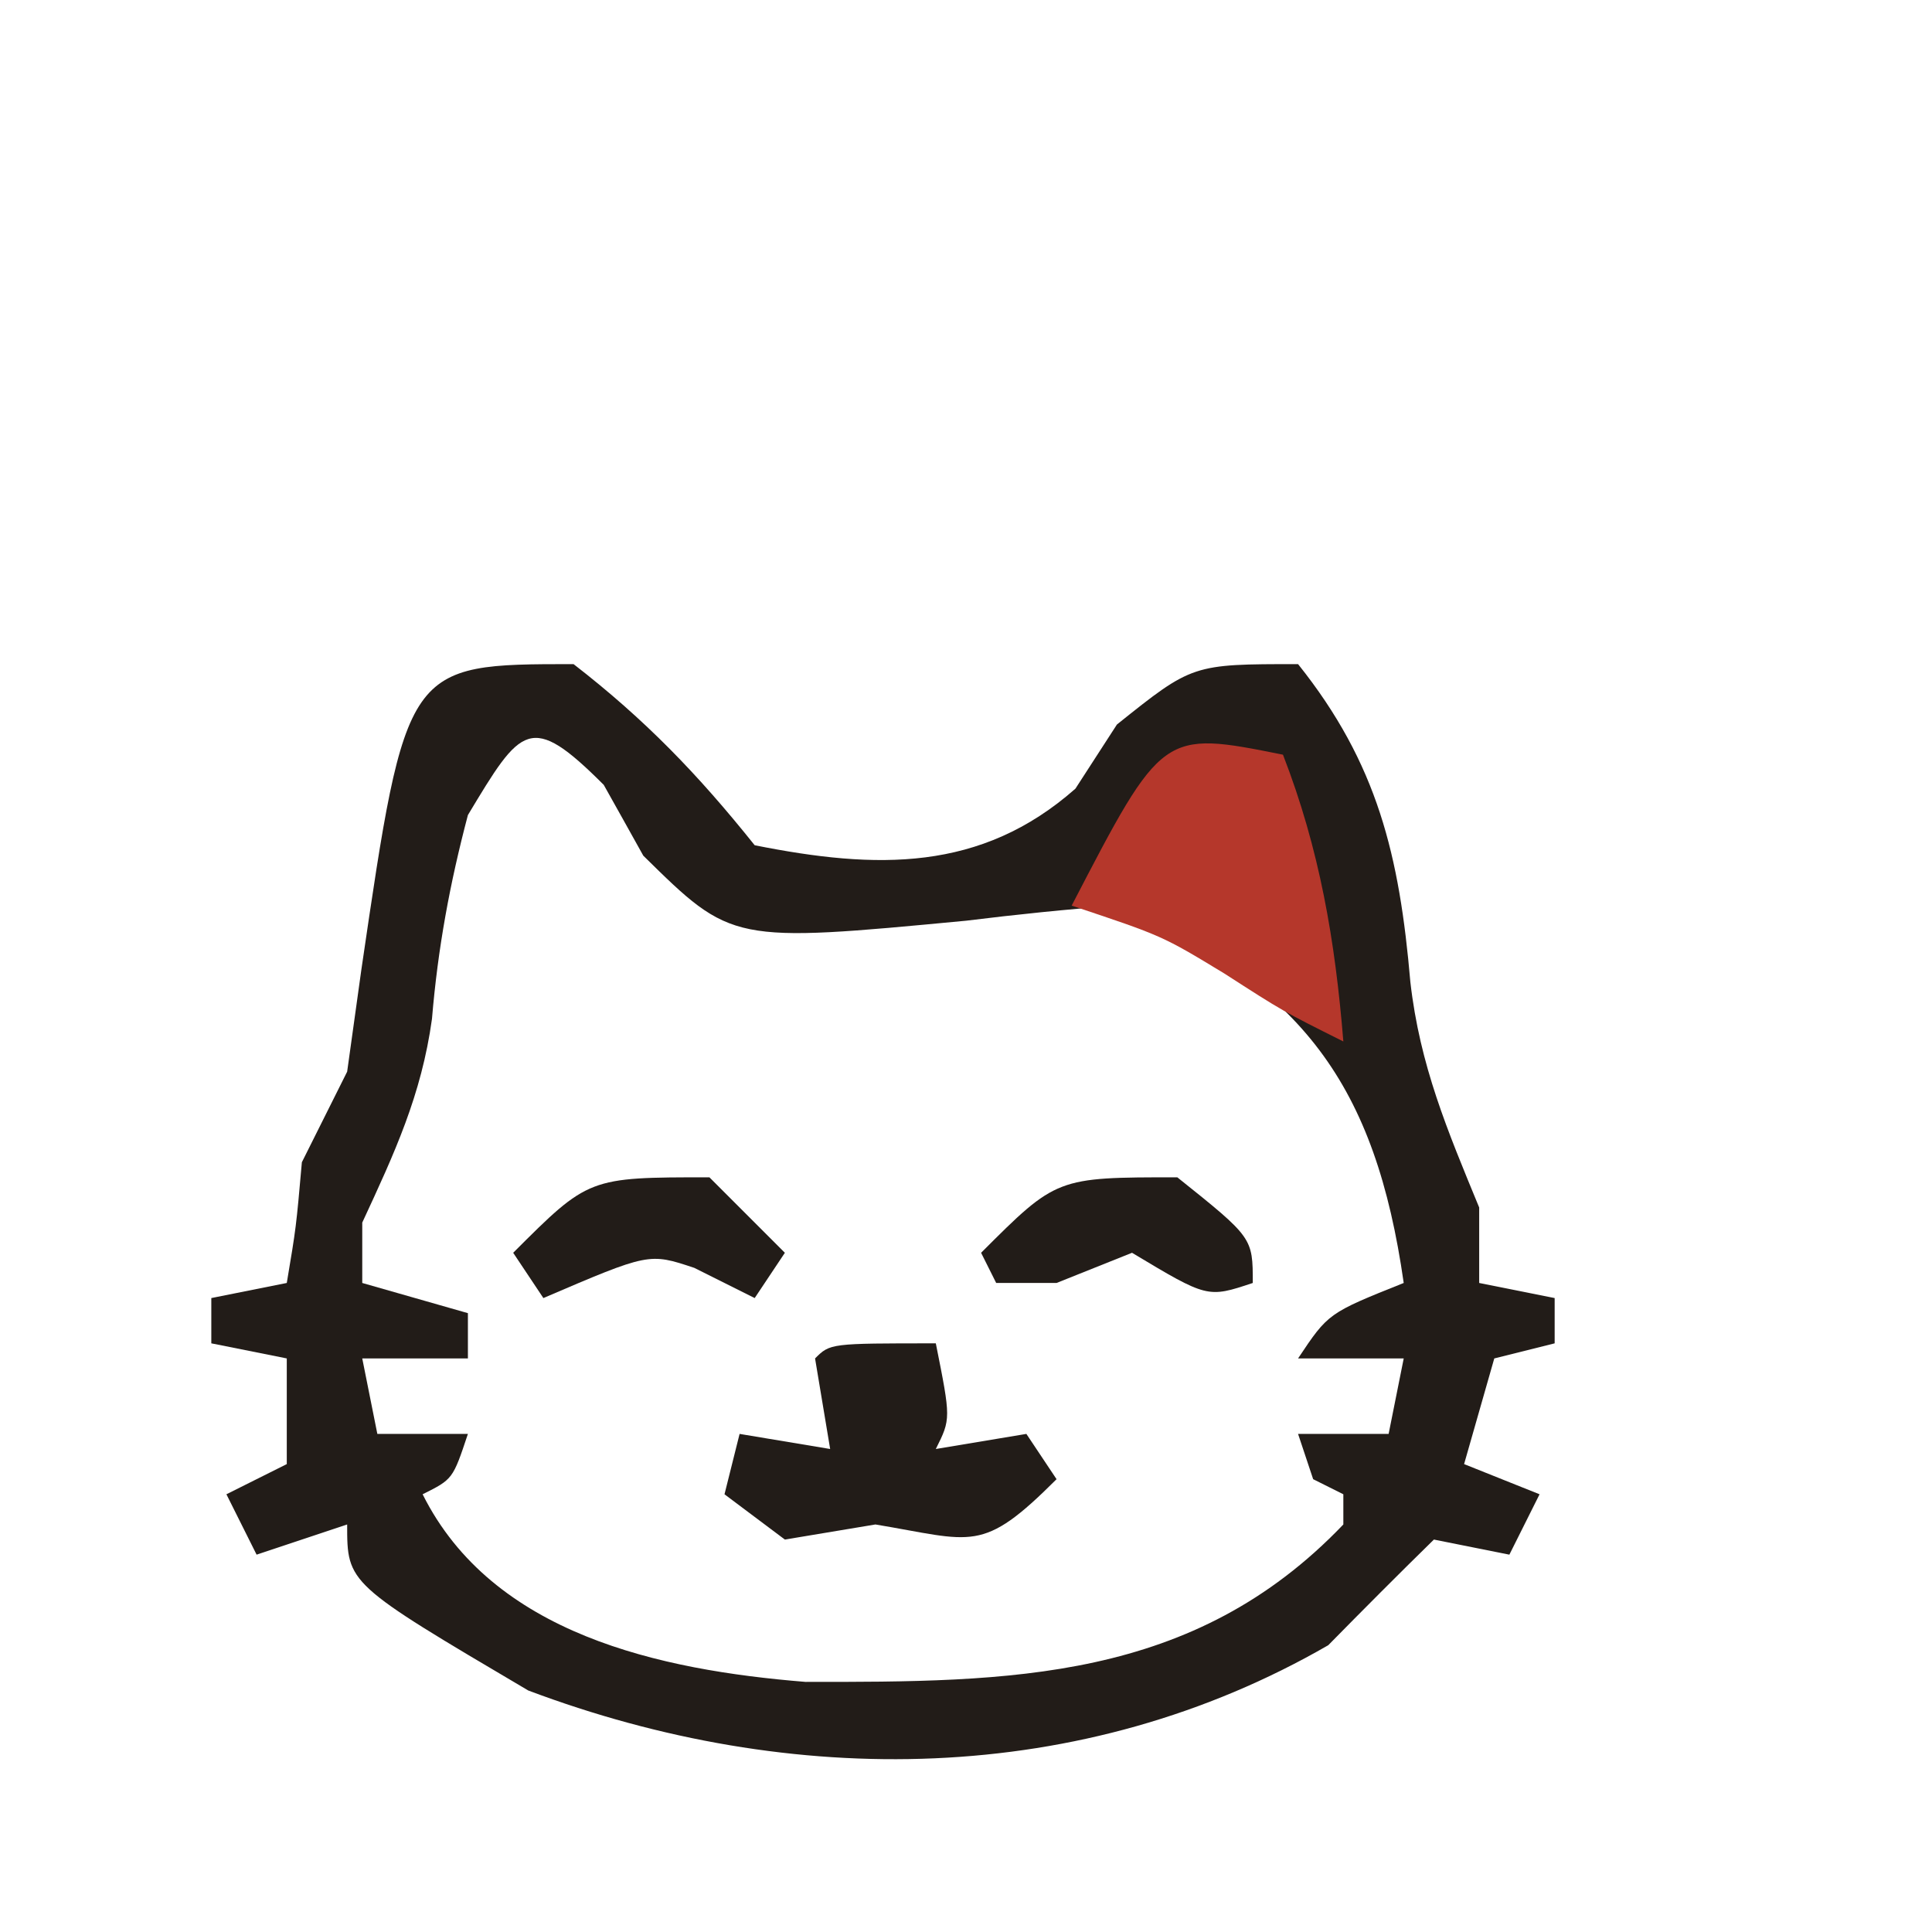
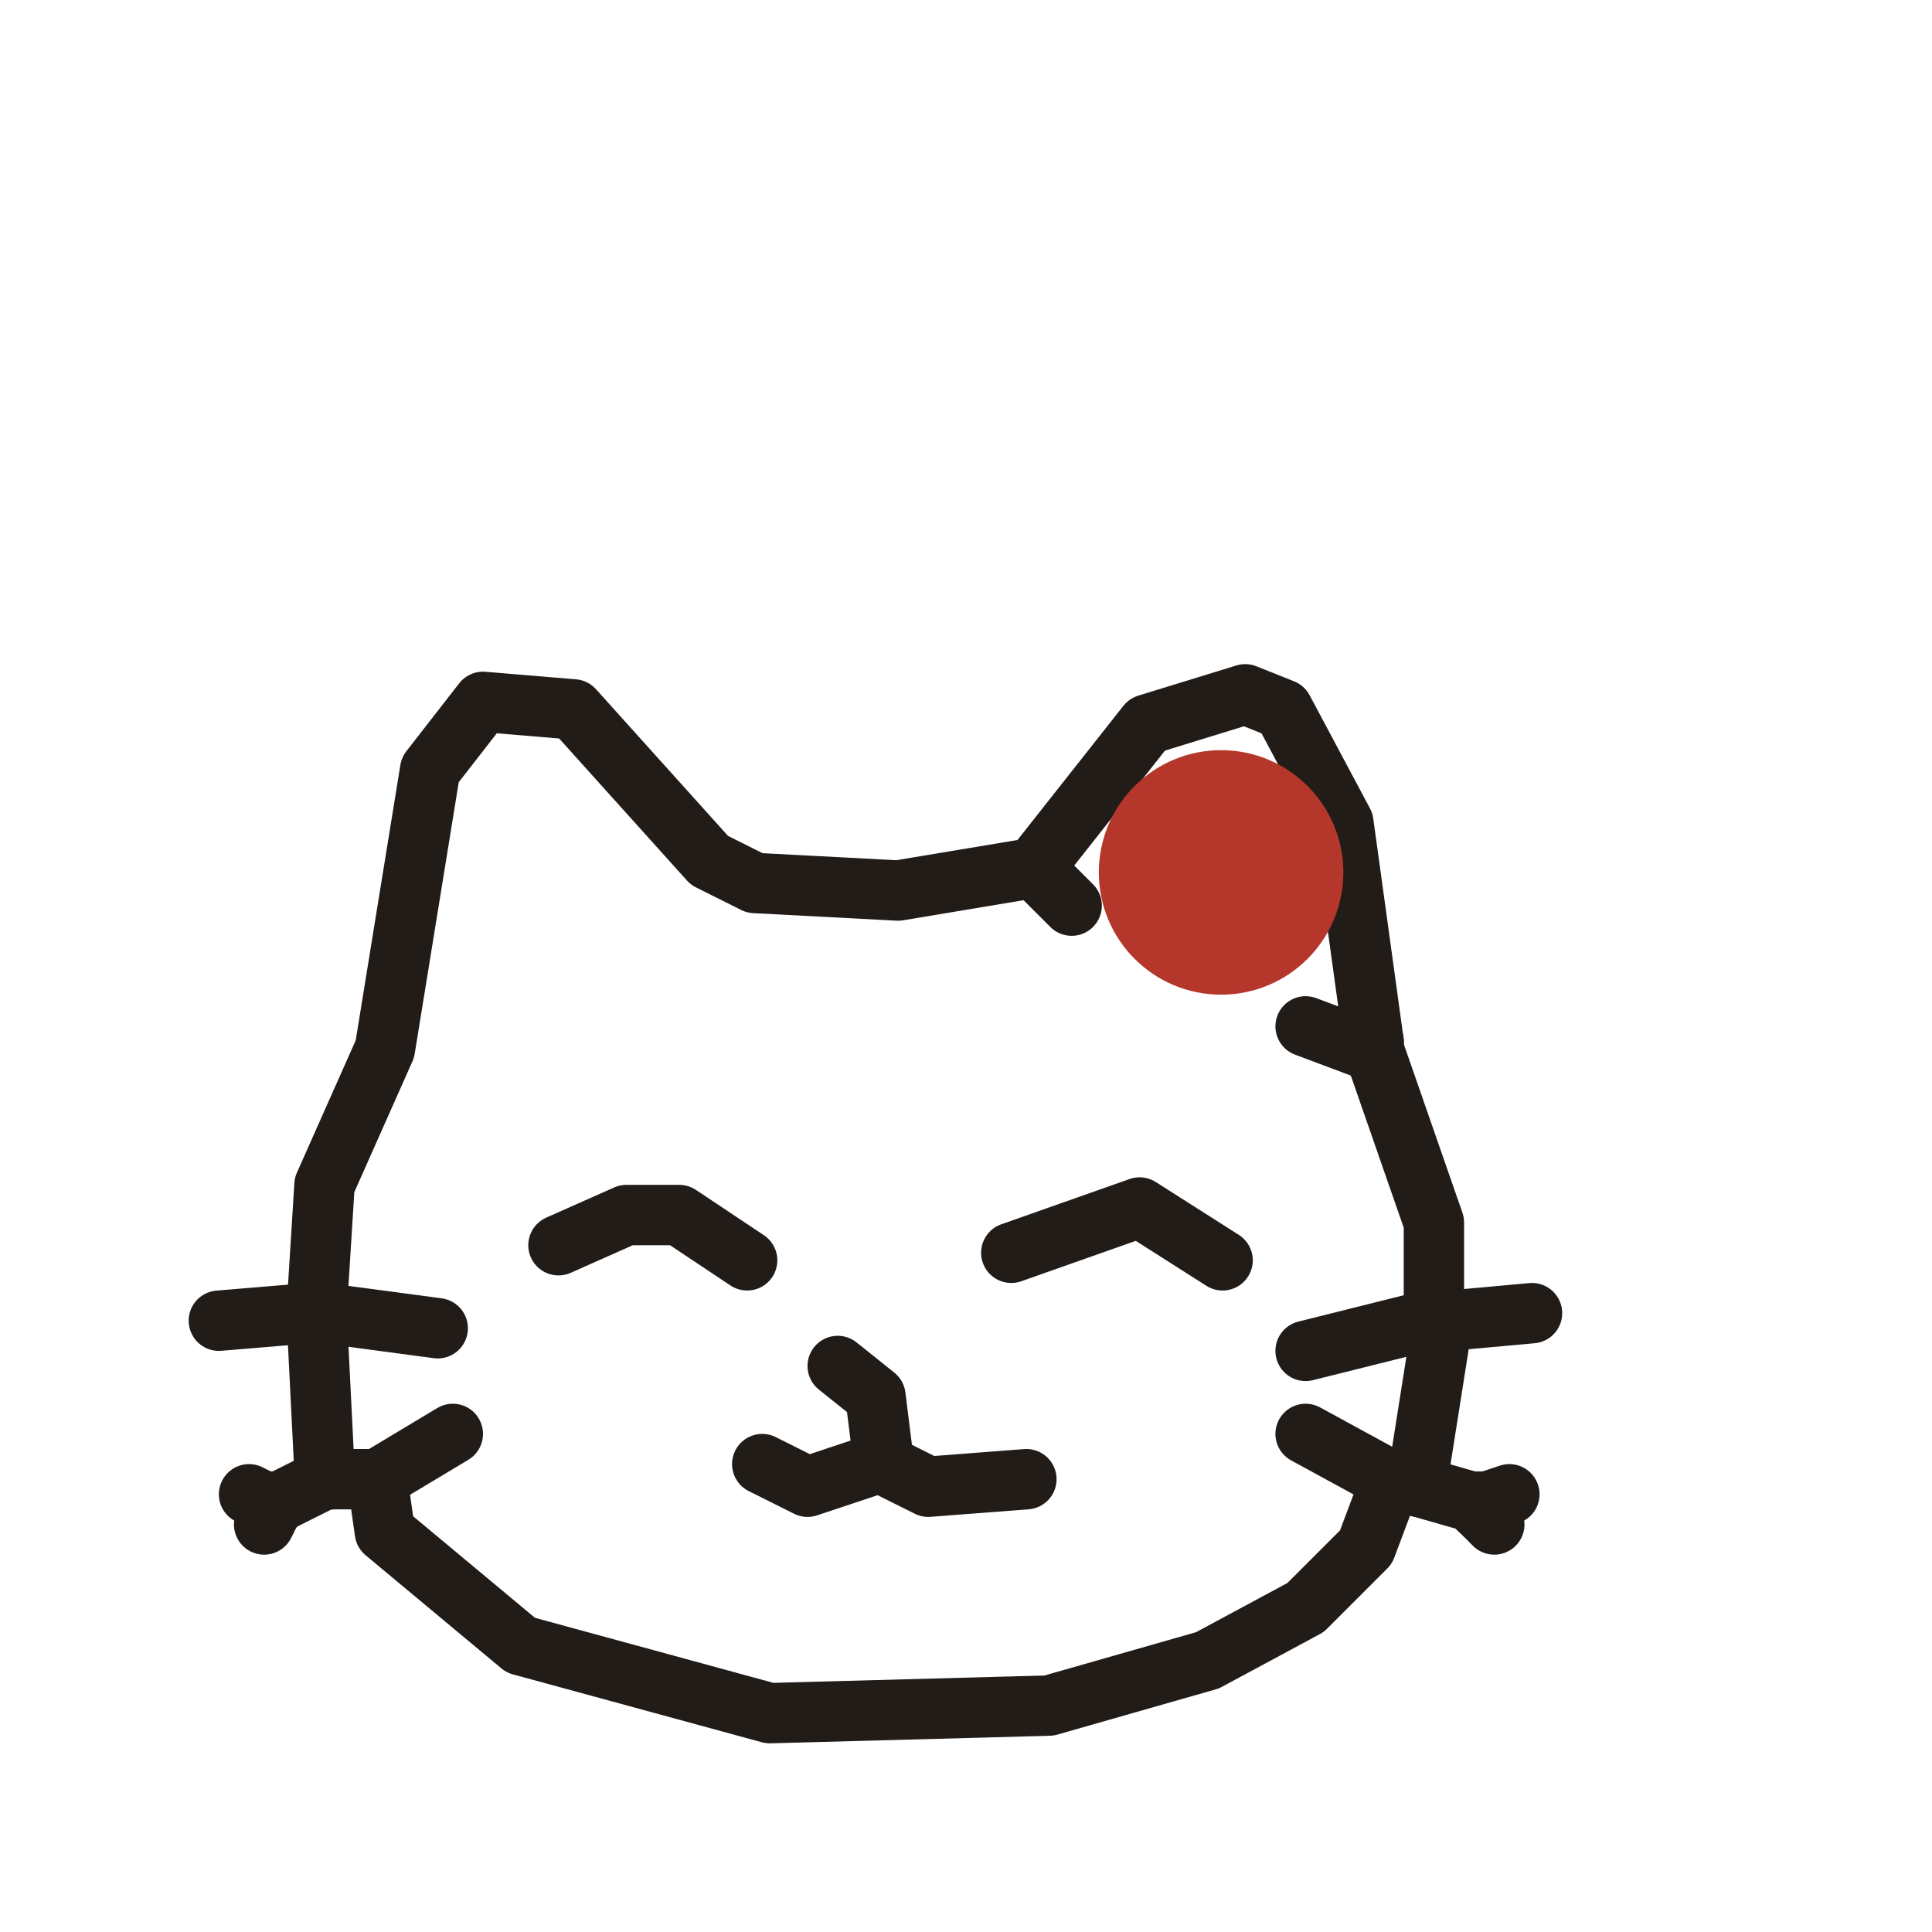
- <svg xmlns="http://www.w3.org/2000/svg" version="1.1" width="128" height="128">
-   <path d="M0 0 C4.74 3.67 8.25 7.31 12 12 C20.07 13.61 26.98 13.78 33.25 8.25 C34.16 6.85 35.06 5.45 36 4 C41 0 41 0 48 0 C53.27 6.59 54.72 12.7 55.44 21.06 C56.07 26.59 57.89 30.88 60 36 C60 37.65 60 39.3 60 41 C61.65 41.33 63.3 41.66 65 42 C65 42.99 65 43.98 65 45 C63.68 45.33 62.36 45.66 61 46 C60.34 48.31 59.68 50.62 59 53 C60.65 53.66 62.3 54.32 64 55 C63.34 56.32 62.68 57.64 62 59 C60.35 58.67 58.7 58.34 57 58 C54.64 60.31 52.31 62.65 50 65 C33.69 74.41 14.45 74.57 -3 68 C-15 60.92 -15 60.92 -15 57 C-16.98 57.66 -18.96 58.32 -21 59 C-21.66 57.68 -22.32 56.36 -23 55 C-21.68 54.34 -20.36 53.68 -19 53 C-19 50.69 -19 48.38 -19 46 C-20.65 45.67 -22.3 45.34 -24 45 C-24 44.01 -24 43.02 -24 42 C-23.18 41.84 -23.18 41.84 -19 41 C-18.38 37.31 -18.38 37.31 -18 33 C-17.01 31.02 -16.02 29.04 -15 27 C-14.69 24.77 -14.38 22.55 -14.06 20.25 C-11.09 0 -11.09 0 0 0 Z M-7 10 C-8.2 14.54 -8.99 18.82 -9.38 23.5 C-10.08 28.56 -11.86 32.39 -14 37 C-14 38.32 -14 39.64 -14 41 C-11.69 41.66 -9.38 42.32 -7 43 C-7 43.99 -7 44.98 -7 46 C-9.31 46 -11.62 46 -14 46 C-13.67 47.65 -13.34 49.3 -13 51 C-11.02 51 -9.04 51 -7 51 C-8 54 -8 54 -10 55 C-5.37 64.27 5.72 66.65 15.37 67.43 C28.93 67.44 41.04 67.42 51 57 C51 56.34 51 55.68 51 55 C50.67 54.84 50.67 54.84 49 54 C48.67 53.01 48.34 52.02 48 51 C49.98 51 51.96 51 54 51 C54.33 49.35 54.66 47.7 55 46 C52.69 46 50.38 46 48 46 C50 43 50 43 55 41 C53.13 27.93 48.31 21.28 36 16 C32.66 16.24 29.33 16.59 26 17 C10.49 18.47 10.49 18.47 4.62 12.69 C3.76 11.14 2.89 9.59 2 8 C-2.87 3.13 -3.46 4.11 -7 10 Z " fill="#221C18" transform="translate(38,44)" />
-   <path d="M0 0 C2.43 6.26 3.46 12.33 4 19 C-0 17 -0 17 -3.88 14.5 C-8 12 -8 12 -14 10 C-7.98 -1.6 -7.98 -1.6 0 0 Z " fill="#B5372B" transform="translate(85,50)" />
-   <path d="M0 0 C1 5 1 5 0 7 C1.98 6.67 3.96 6.34 6 6 C6.33 6.5 6.33 6.5 8 9 C3.03 13.97 2.5 13.08 -4 12 C-5.98 12.33 -7.96 12.66 -10 13 C-11.32 12.01 -12.64 11.02 -14 10 C-13.67 8.68 -13.34 7.36 -13 6 C-12.01 6.17 -12.01 6.17 -7 7 C-7.33 5.02 -7.66 3.04 -8 1 C-7 0 -7 0 0 0 Z " fill="#221C18" transform="translate(62,89)" />
-   <path d="M0 0 C5 4 5 4 5 7 C2 8 2 8 -3 5 C-4.65 5.66 -6.3 6.32 -8 7 C-9.32 7 -10.64 7 -12 7 C-12.33 6.34 -12.66 5.68 -13 5 C-8 0 -8 0 0 0 Z " fill="#221C18" transform="translate(78,78)" />
-   <path d="M0 0 C1.65 1.65 3.3 3.3 5 5 C4.67 5.5 4.67 5.5 3 8 C1.68 7.34 0.36 6.68 -1 6 C-4 5 -4 5 -11 8 C-11.66 7.01 -12.32 6.02 -13 5 C-8 0 -8 0 0 0 Z " fill="#221C18" transform="translate(47,78)" />
+ <svg xmlns="http://www.w3.org/2000/svg" viewBox="0 0 128 128" width="128" height="128">
+   <g fill="none" stroke="#221c18" stroke-width="4" stroke-linecap="round" stroke-linejoin="round">
+     <path d="M68.5 57.5L76.0 48.0L82.5 46.0L85.0 47.0L89.0 54.5L91.0 69.0" />
+     <path d="M68.5 57.5L59.5 59.0L50.0 58.5L47.0 57.0L38.0 47.0L32.0 46.5L28.5 51.0L25.5 69.5L21.5 78.5L21.0 86.5" />
+     <path d="M68.5 57.5L71.0 60.0" />
+     <path d="M86.5 68.0L90.5 69.5" />
+     <path d="M91.0 69.0L90.5 69.5Z" />
+     <path d="M91.0 69.0L91.0 69.5Z" />
+     <path d="M90.5 69.5L91.0 69.5Z" />
+     <path d="M91.0 69.5L95.0 81.0L95.0 87.0" />
+     <path d="M37.0 82.5L41.5 80.5L45.0 80.5L49.5 83.5" />
+     <path d="M67.0 83.0L75.5 80.0L81.0 83.5" />
+     <path d="M21.0 86.5L20.5 87.0Z" />
+     <path d="M21.0 86.5L21.0 87.0Z" />
+     <path d="M21.0 86.5L21.5 87.0Z" />
+     <path d="M20.5 87.0L14.5 87.5" />
+     <path d="M20.5 87.0L21.0 87.0Z" />
+     <path d="M20.5 87.0L21.0 87.5Z" />
+     <path d="M21.0 87.0L21.5 87.0Z" />
+     <path d="M21.0 87.0L21.0 87.5Z" />
+     <path d="M21.5 87.0L29.0 88.0" />
+     <path d="M21.5 87.0L21.0 87.5Z" />
+     <path d="M95.0 87.0L94.5 87.5Z" />
+     <path d="M95.0 87.0L95.0 87.5Z" />
+     <path d="M95.0 87.0L95.5 87.5Z" />
+     <path d="M101.5 87.0L96.0 87.5" />
+     <path d="M21.0 87.5L21.5 97.5" />
+     <path d="M94.5 87.5L86.5 89.5" />
+     <path d="M94.5 87.5L95.0 87.5Z" />
+     <path d="M95.0 87.5L95.5 87.5Z" />
+     <path d="M95.0 87.5L95.5 88.0Z" />
+     <path d="M95.5 87.5L96.0 87.5Z" />
+     <path d="M95.5 87.5L95.5 88.0Z" />
+     <path d="M96.0 87.5L95.5 88.0Z" />
+     <path d="M95.5 88.0L94.0 97.5" />
+     <path d="M55.5 90.5L58.0 92.5L58.5 96.5" />
+     <path d="M30.0 95.0L25.0 98.0" />
+     <path d="M86.5 95.0L92.0 98.0" />
+     <path d="M58.5 96.5L58.0 97.0Z" />
+     <path d="M58.5 96.5L58.5 97.0Z" />
+     <path d="M50.5 97.0L53.5 98.5L58.0 97.0" />
+     <path d="M58.0 97.0L58.5 97.0Z" />
+     <path d="M58.5 97.0L61.5 98.5L68.0 98.0" />
+     <path d="M21.5 97.5L21.5 98.0Z" />
+     <path d="M21.5 97.5L22.0 98.0Z" />
+     <path d="M94.0 97.5L93.5 98.0Z" />
+     <path d="M94.0 97.5L94.0 98.0Z" />
+     <path d="M21.5 98.0L22.0 98.0Z" />
+     <path d="M21.5 98.0L18.5 99.5" />
+     <path d="M22.0 98.0L25.0 98.0" />
+     <path d="M25.0 98.0L25.5 101.5L34.5 109.0L51.0 113.5L69.5 113.0L80.0 110.0L86.5 106.5L90.5 102.5L92.0 98.5" />
+     <path d="M92.0 98.0L92.5 98.0Z" />
+     <path d="M92.0 98.0L92.0 98.5Z" />
+     <path d="M92.5 98.0L93.5 98.0Z" />
+     <path d="M92.5 98.0L92.0 98.5Z" />
+     <path d="M93.5 98.0L94.0 98.0Z" />
+     <path d="M93.5 98.0L94.0 98.5Z" />
+     <path d="M94.0 98.0L94.0 98.5Z" />
+     <path d="M94.0 98.5L97.5 99.5" />
+     <path d="M16.5 99.0L17.5 99.5Z" />
+     <path d="M100.0 99.0L98.5 99.5" />
+     <path d="M17.5 99.5L18.0 99.5Z" />
+     <path d="M17.5 99.5L18.0 100.0Z" />
+     <path d="M18.0 99.5L18.5 99.5Z" />
+     <path d="M18.0 99.5L18.0 100.0Z" />
+     <path d="M18.5 99.5L18.0 100.0Z" />
+     <path d="M97.5 99.5L98.0 99.5Z" />
+     <path d="M97.5 99.5L98.0 100.0Z" />
+     <path d="M98.0 99.5L98.5 99.5Z" />
+     <path d="M98.0 99.5L98.0 100.0Z" />
+     <path d="M98.5 99.5L98.0 100.0Z" />
+     <path d="M18.0 100.0L17.5 101.0Z" />
+     <path d="M98.0 100.0L99.0 101.0" />
+   </g>
+   <g fill="none" stroke="#b5372b" stroke-width="4" stroke-linecap="round" stroke-linejoin="round" />
+   <g fill="#b5372b">
+     <circle cx="80.9" cy="57.8" r="8.1" />
+   </g>
</svg>
